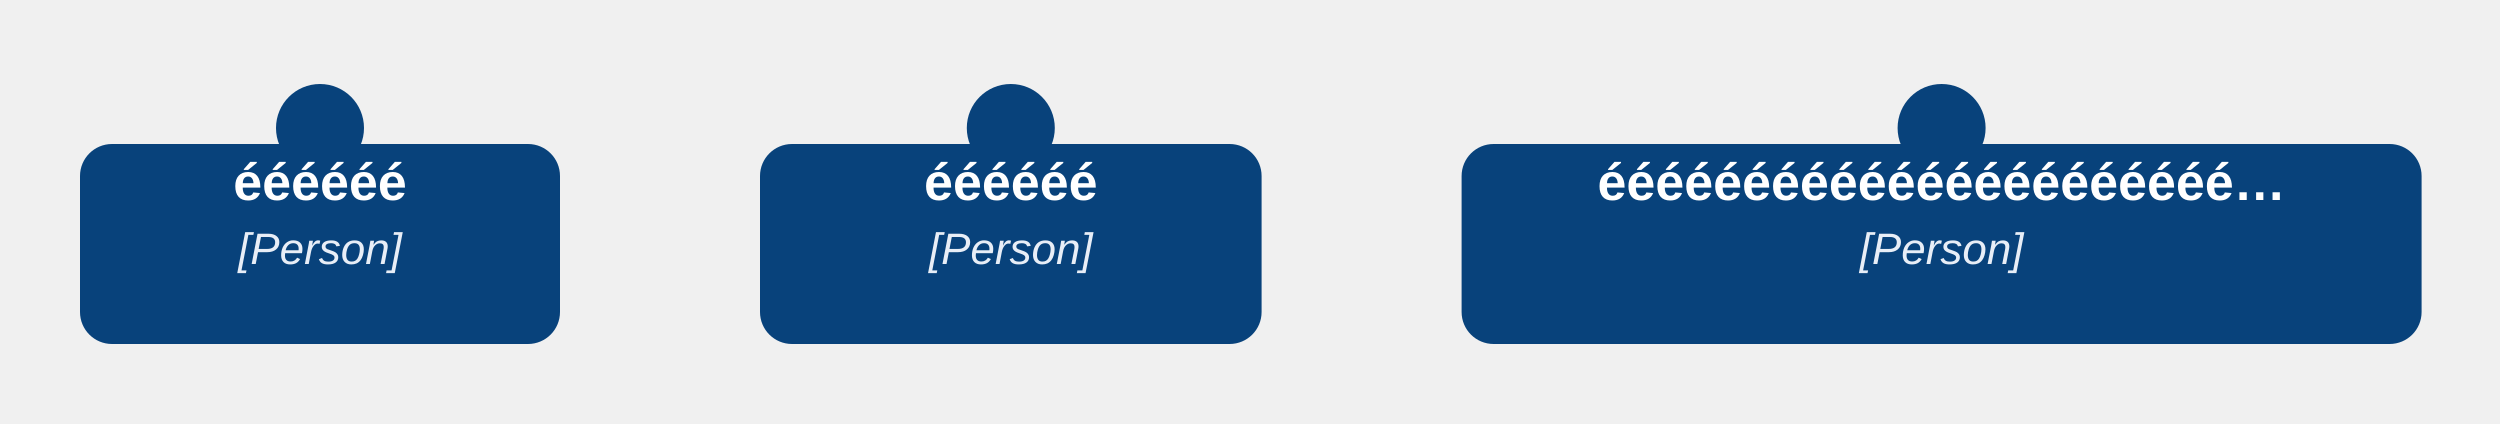
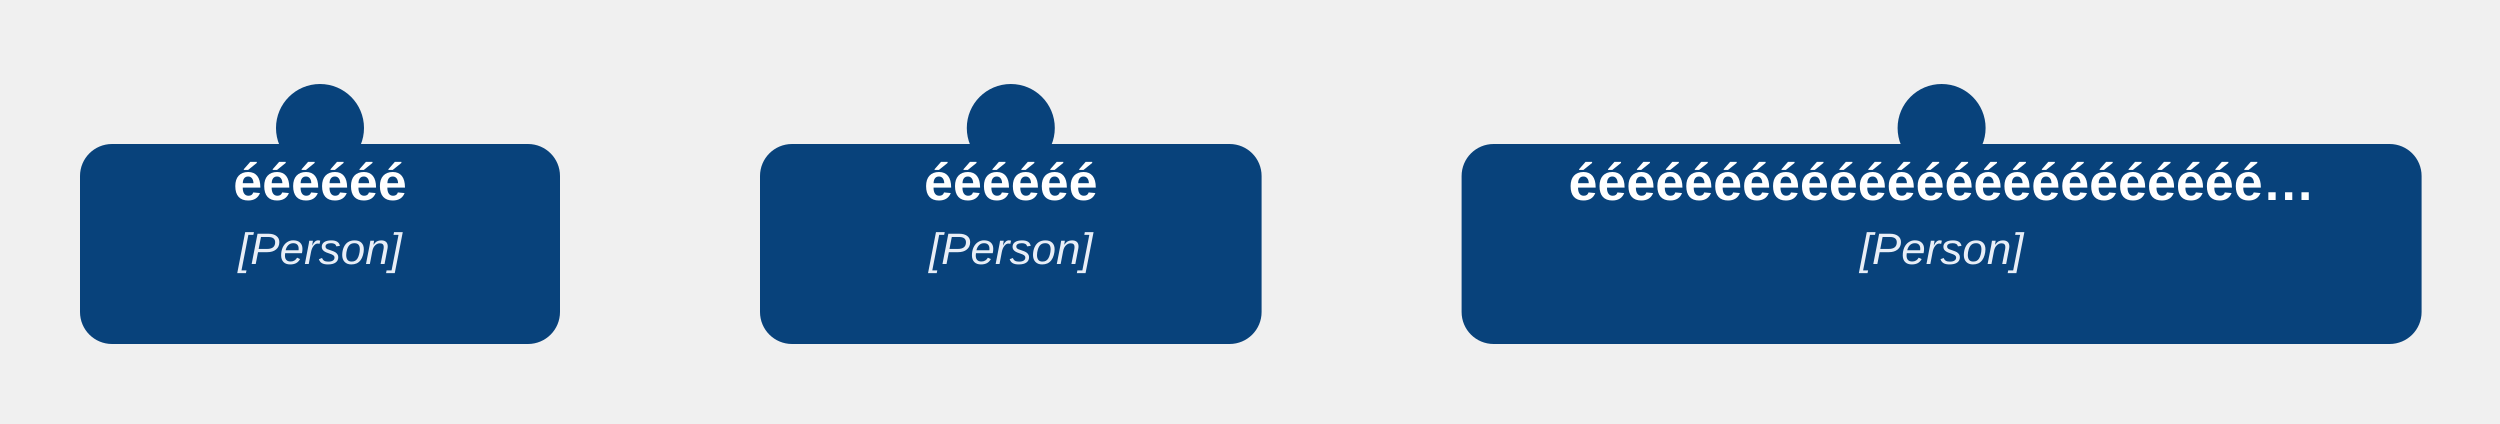
<svg xmlns="http://www.w3.org/2000/svg" viewBox="0 0 625 106" width="625" height="106" style="font-family:Arial, Helvetica, sans-serif;font-size:13px">
  <defs>
    <marker id="mmd-c4-arrow" viewBox="0 0 10 10" refX="9" refY="5" markerWidth="8" markerHeight="8" orient="auto-start-reverse">
      <path d="M 0 0 L 10 5 L 0 10 z" fill="currentColor" />
    </marker>
  </defs>
  <circle cx="80.0" cy="32.0" r="11" fill="#08427b" />
  <rect x="20.0" y="36.0" width="120.0" height="50.0" fill="#08427b" rx="8" />
  <text x="80.0" y="50.0" text-anchor="middle" font-size="13" font-weight="700" font-style="normal" fill="#fff" stroke="#08427b" stroke-width="3" stroke-linejoin="round" paint-order="stroke">éééééé</text>
  <text x="80.0" y="66.0" text-anchor="middle" font-size="11" font-weight="400" font-style="italic" fill="#e8eef7" stroke="#08427b" stroke-width="3" stroke-linejoin="round" paint-order="stroke">[Person]</text>
  <circle cx="252.7" cy="32.0" r="11" fill="#08427b" />
  <rect x="190.0" y="36.0" width="125.4" height="50.0" fill="#08427b" rx="8" />
  <text x="252.7" y="50.0" text-anchor="middle" font-size="13" font-weight="700" font-style="normal" fill="#fff" stroke="#08427b" stroke-width="3" stroke-linejoin="round" paint-order="stroke">éééééé</text>
  <text x="252.7" y="66.0" text-anchor="middle" font-size="11" font-weight="400" font-style="italic" fill="#e8eef7" stroke="#08427b" stroke-width="3" stroke-linejoin="round" paint-order="stroke">[Person]</text>
  <circle cx="485.4" cy="32.0" r="11" fill="#08427b" />
  <rect x="365.4" y="36.0" width="240.0" height="50.0" fill="#08427b" rx="8" />
-   <text x="485.4" y="50.0" text-anchor="middle" font-size="13" font-weight="700" font-style="normal" fill="#fff" stroke="#08427b" stroke-width="3" stroke-linejoin="round" paint-order="stroke">éééééééééééééééééééééé…</text>
+   <text x="485.4" y="50.0" text-anchor="middle" font-size="13" font-weight="700" font-style="normal" fill="#fff" stroke="#08427b" stroke-width="3" stroke-linejoin="round" paint-order="stroke">éééééééééééééééééééééééé…</text>
  <text x="485.4" y="66.0" text-anchor="middle" font-size="11" font-weight="400" font-style="italic" fill="#e8eef7" stroke="#08427b" stroke-width="3" stroke-linejoin="round" paint-order="stroke">[Person]</text>
</svg>
